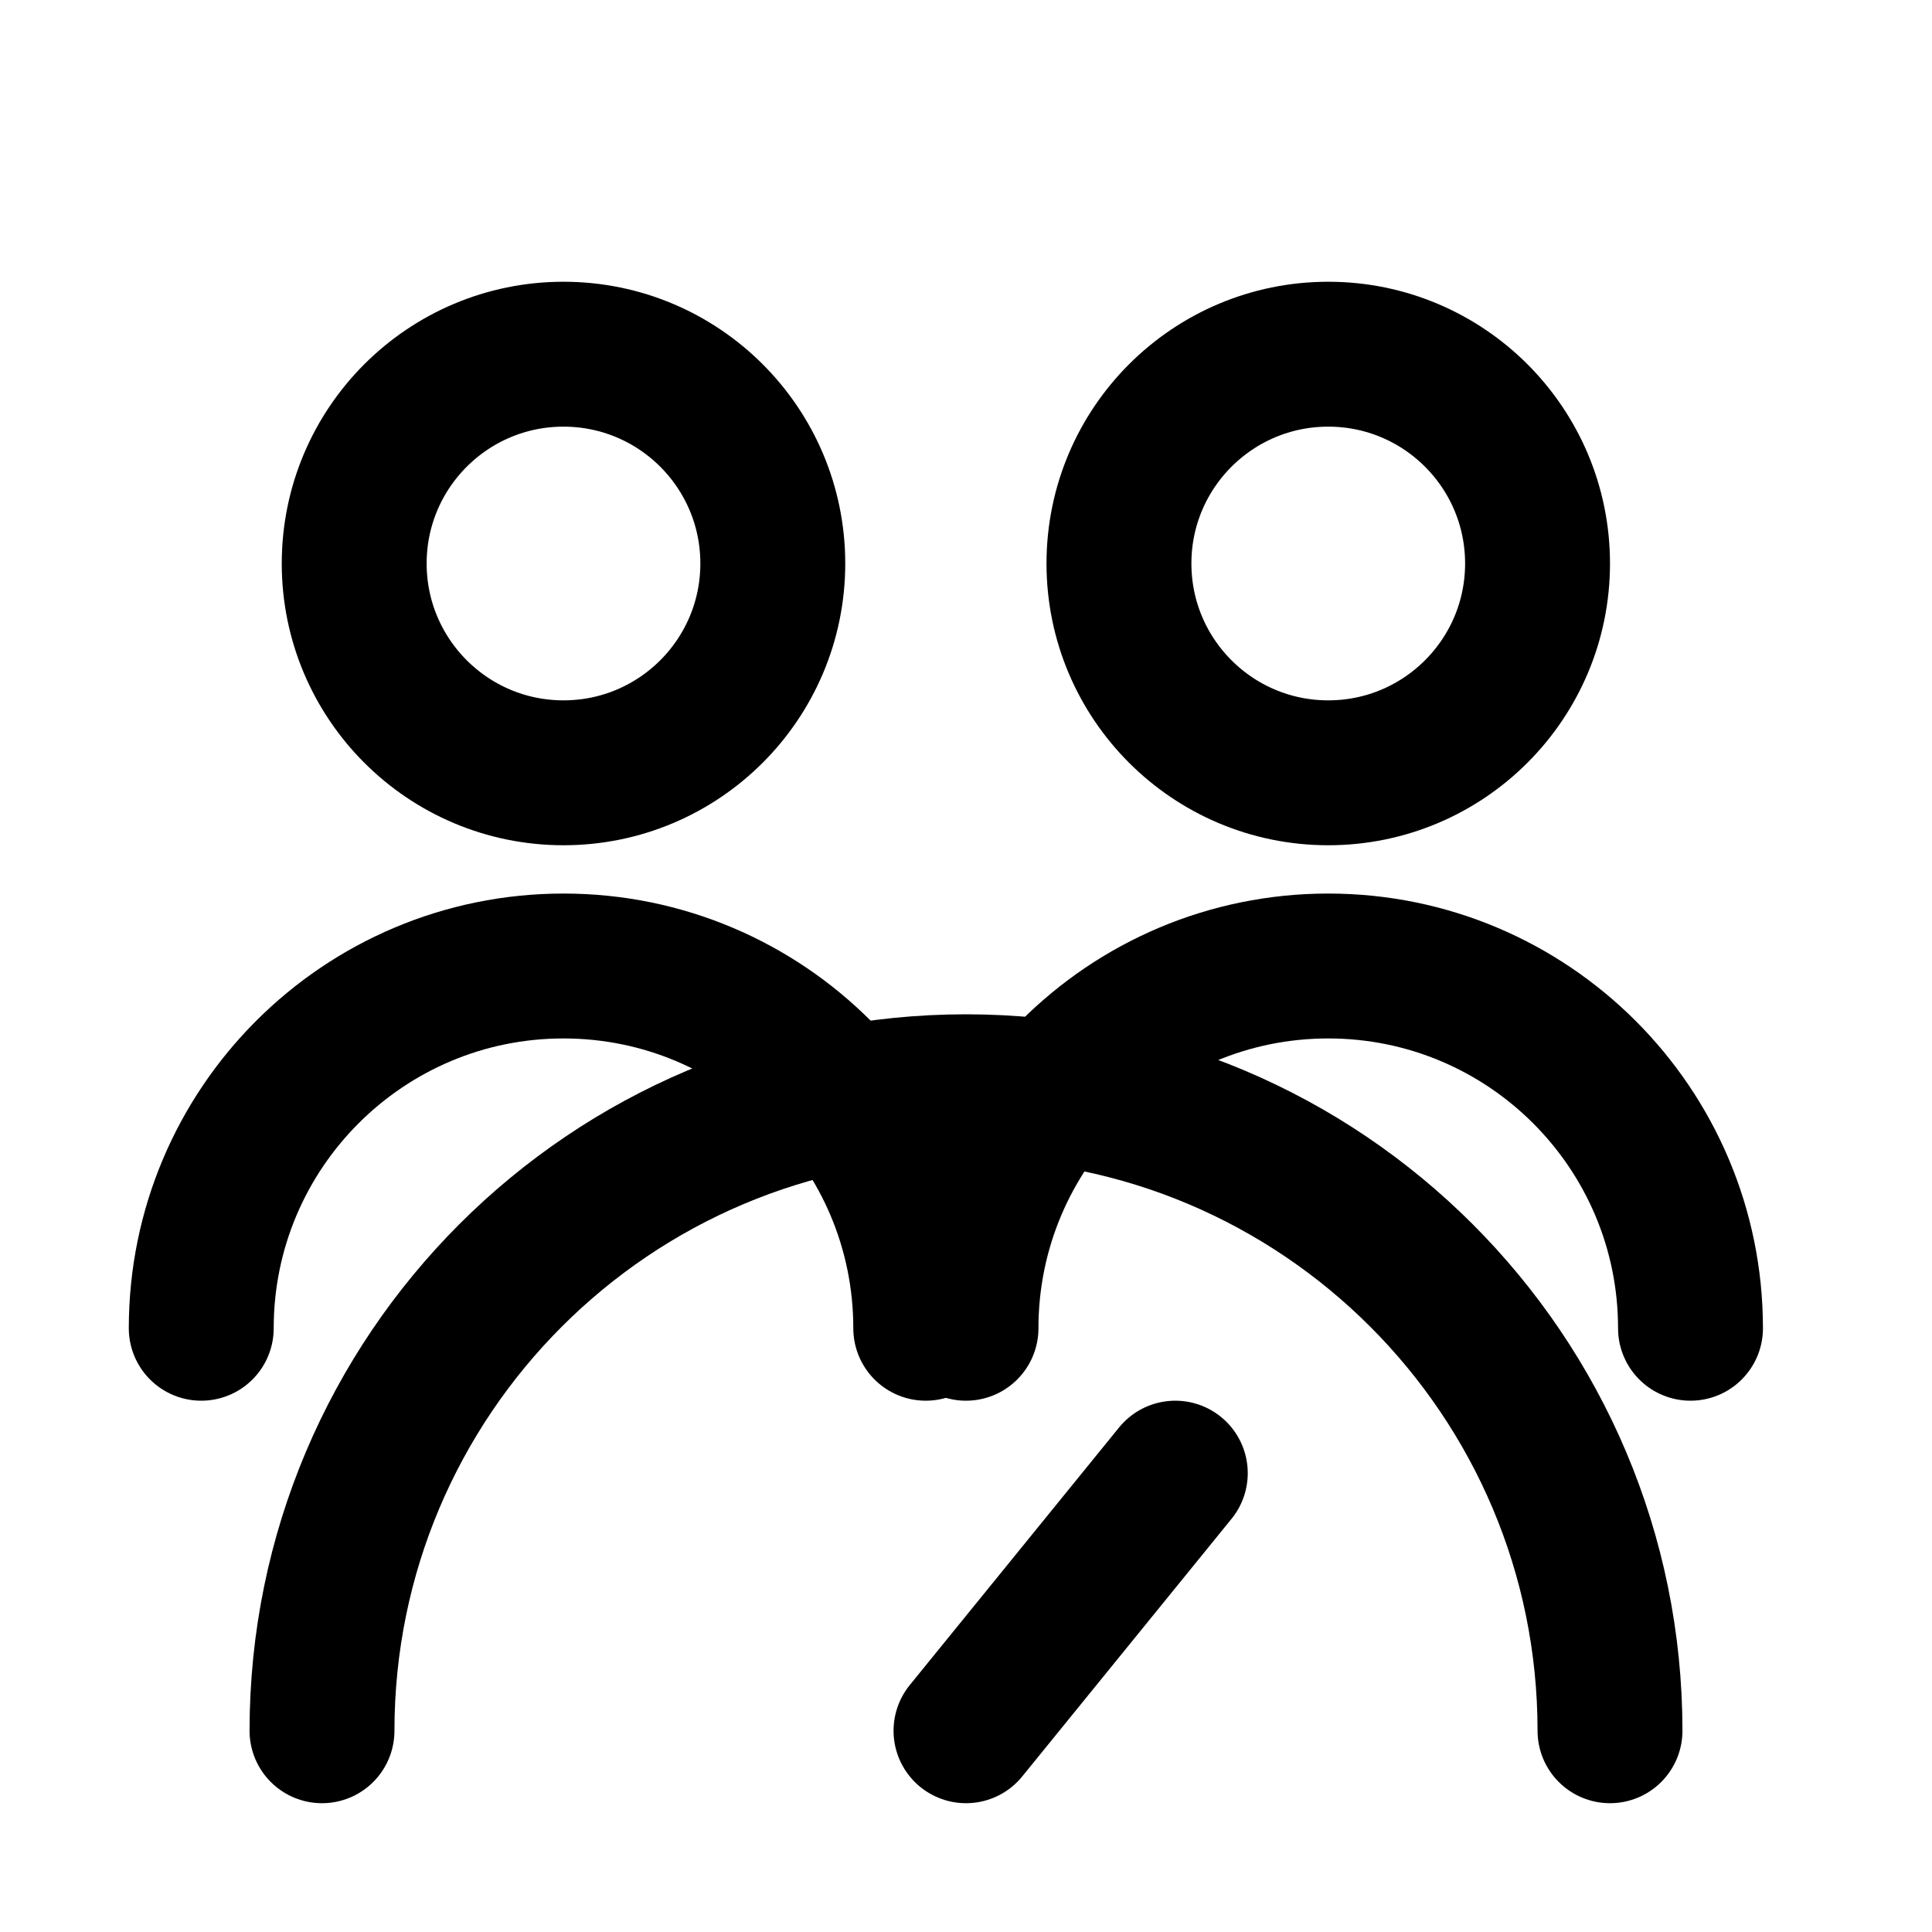
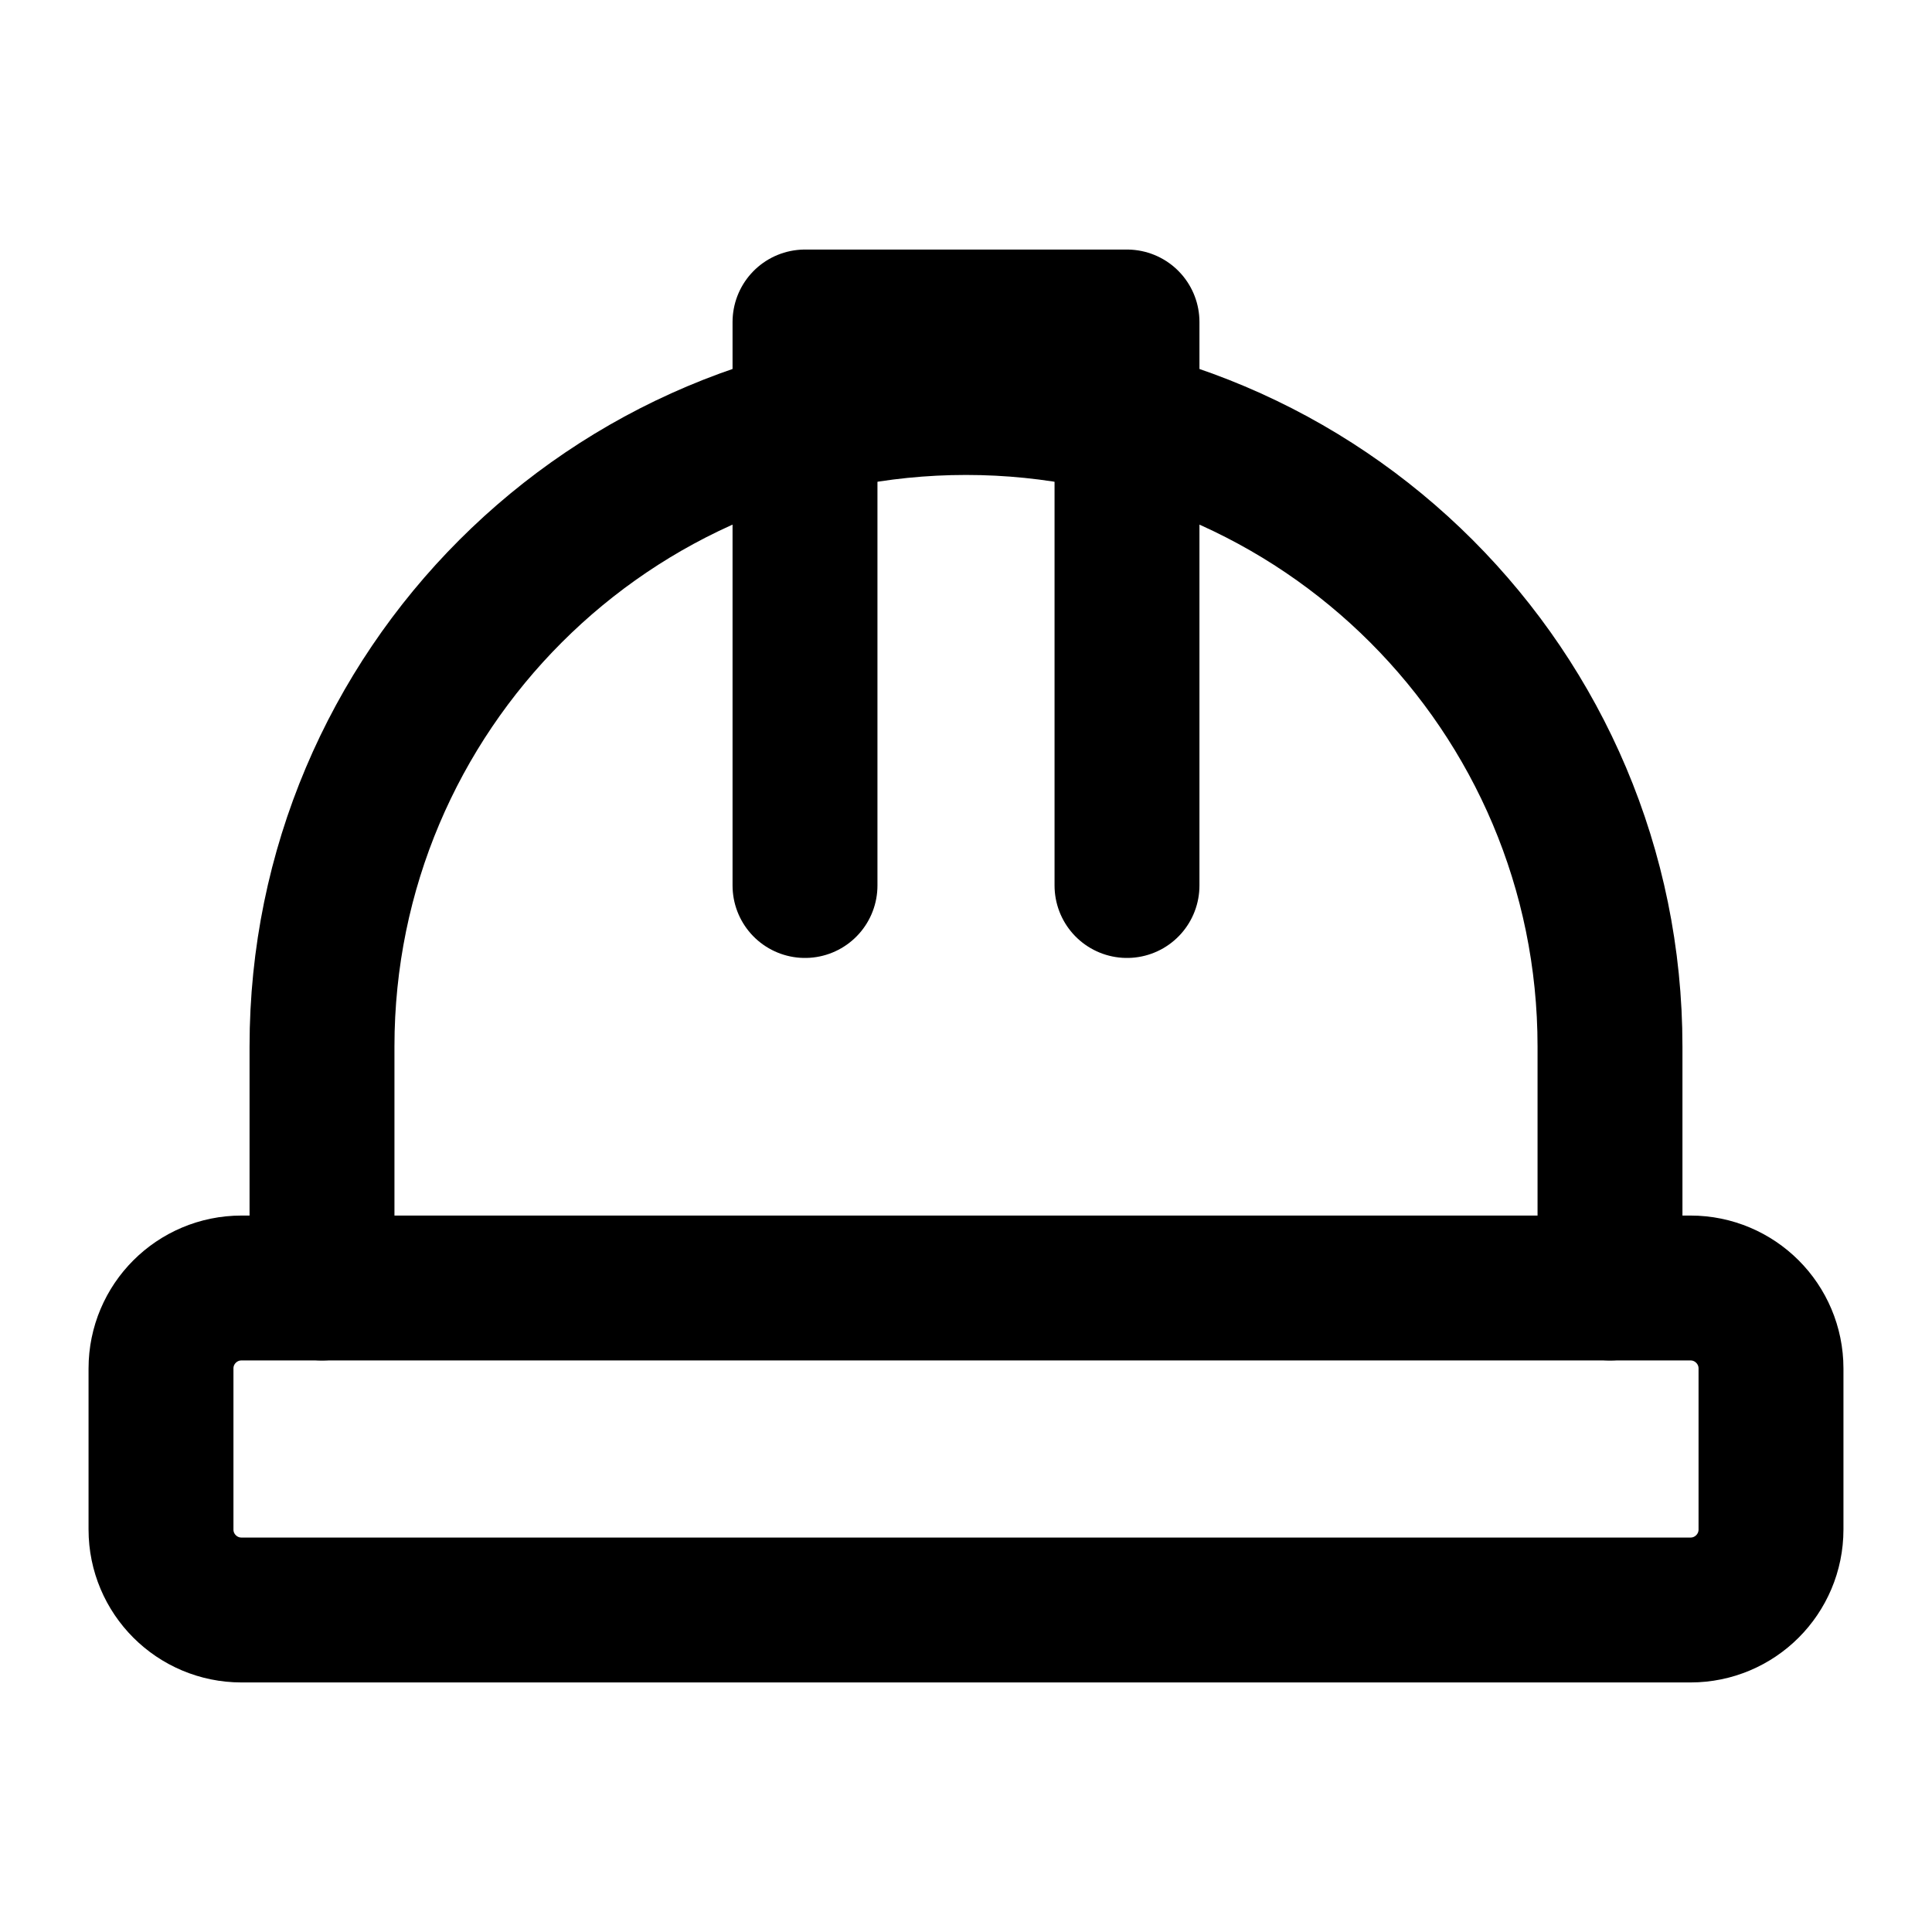
<svg xmlns="http://www.w3.org/2000/svg" viewBox="0 0 24 24" width="24" height="24" fill="none" stroke="#000" stroke-width="1.8" stroke-linecap="round" stroke-linejoin="round">
-   <circle cx="7" cy="7" r="2.6" />
-   <circle cx="16.5" cy="7" r="2.6" />
-   <path d="M2.5 16.5a4.5 4.5 0 019 0" />
-   <path d="M12 16.5a4.5 4.5 0 019 0" />
-   <path d="M4 21.5a8 8 0 0116 0" />
-   <path d="M12 21.5l2.6-3.2" />
+   <path d="M4 16v-3a8 8 0 0 1 16 0v3" />
+   <path d="M10 11V4h4v7" />
+   <rect x="2" y="16" width="20" height="4" rx="1" />
</svg>
